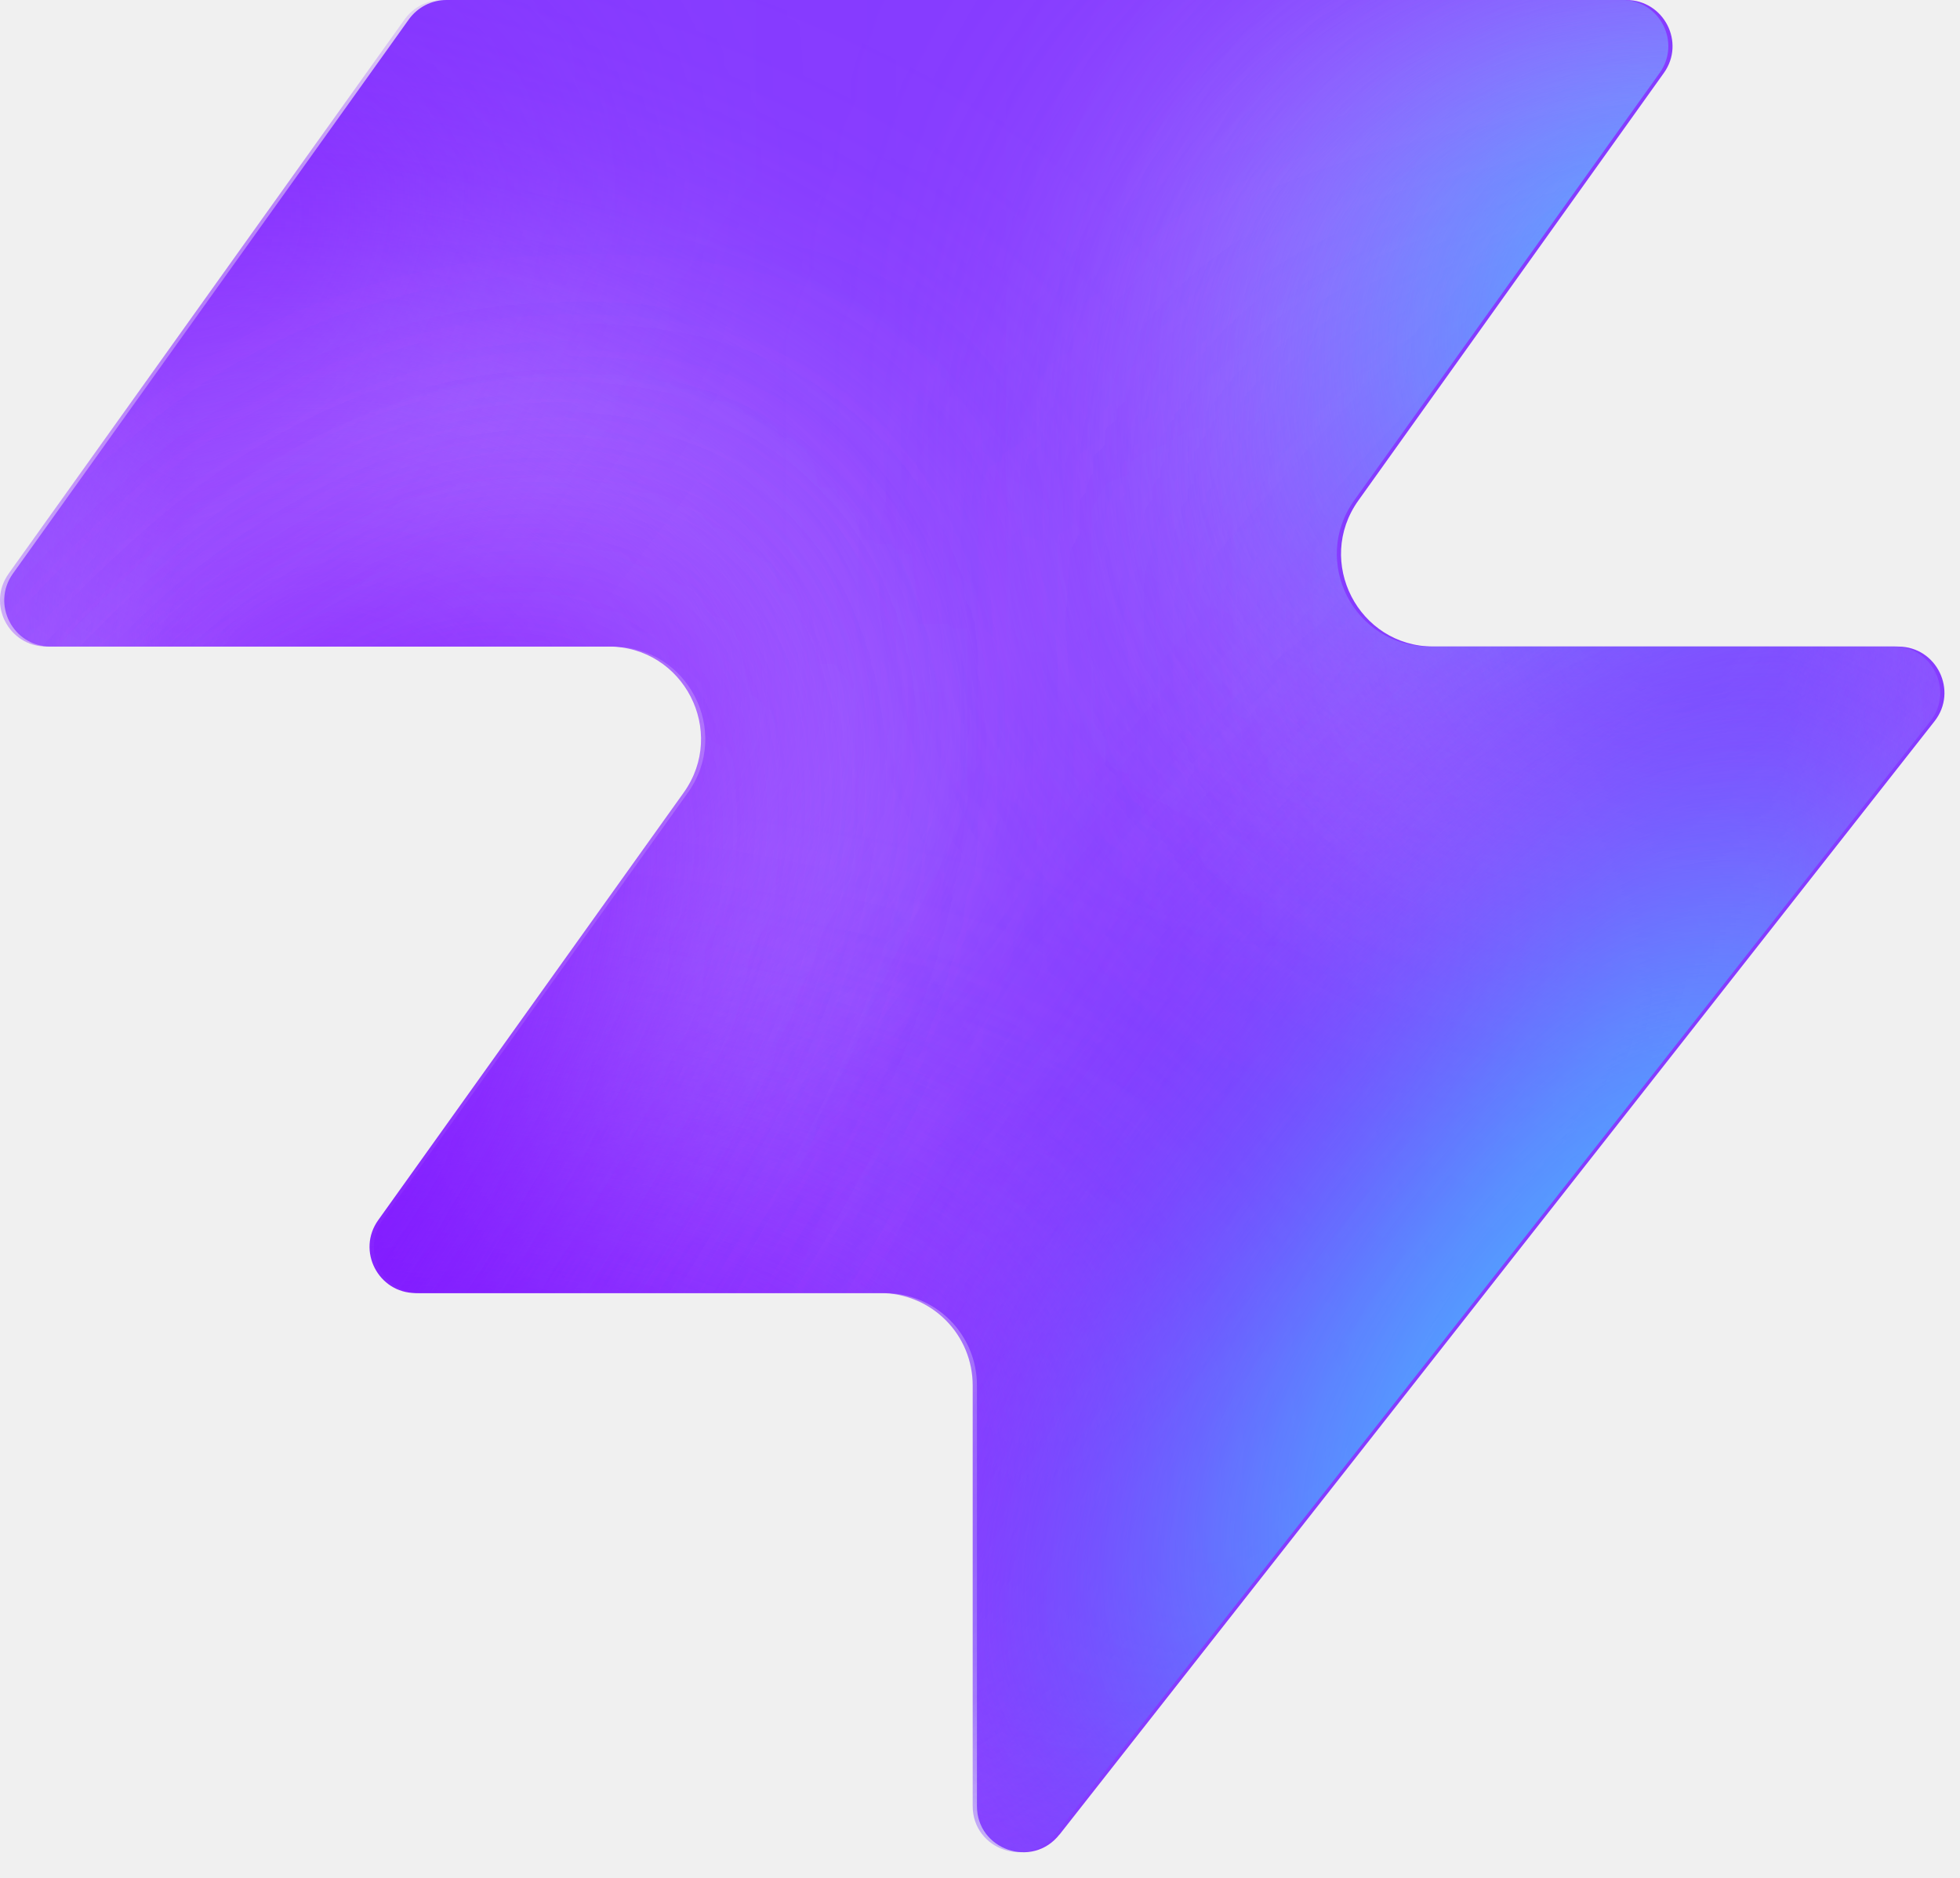
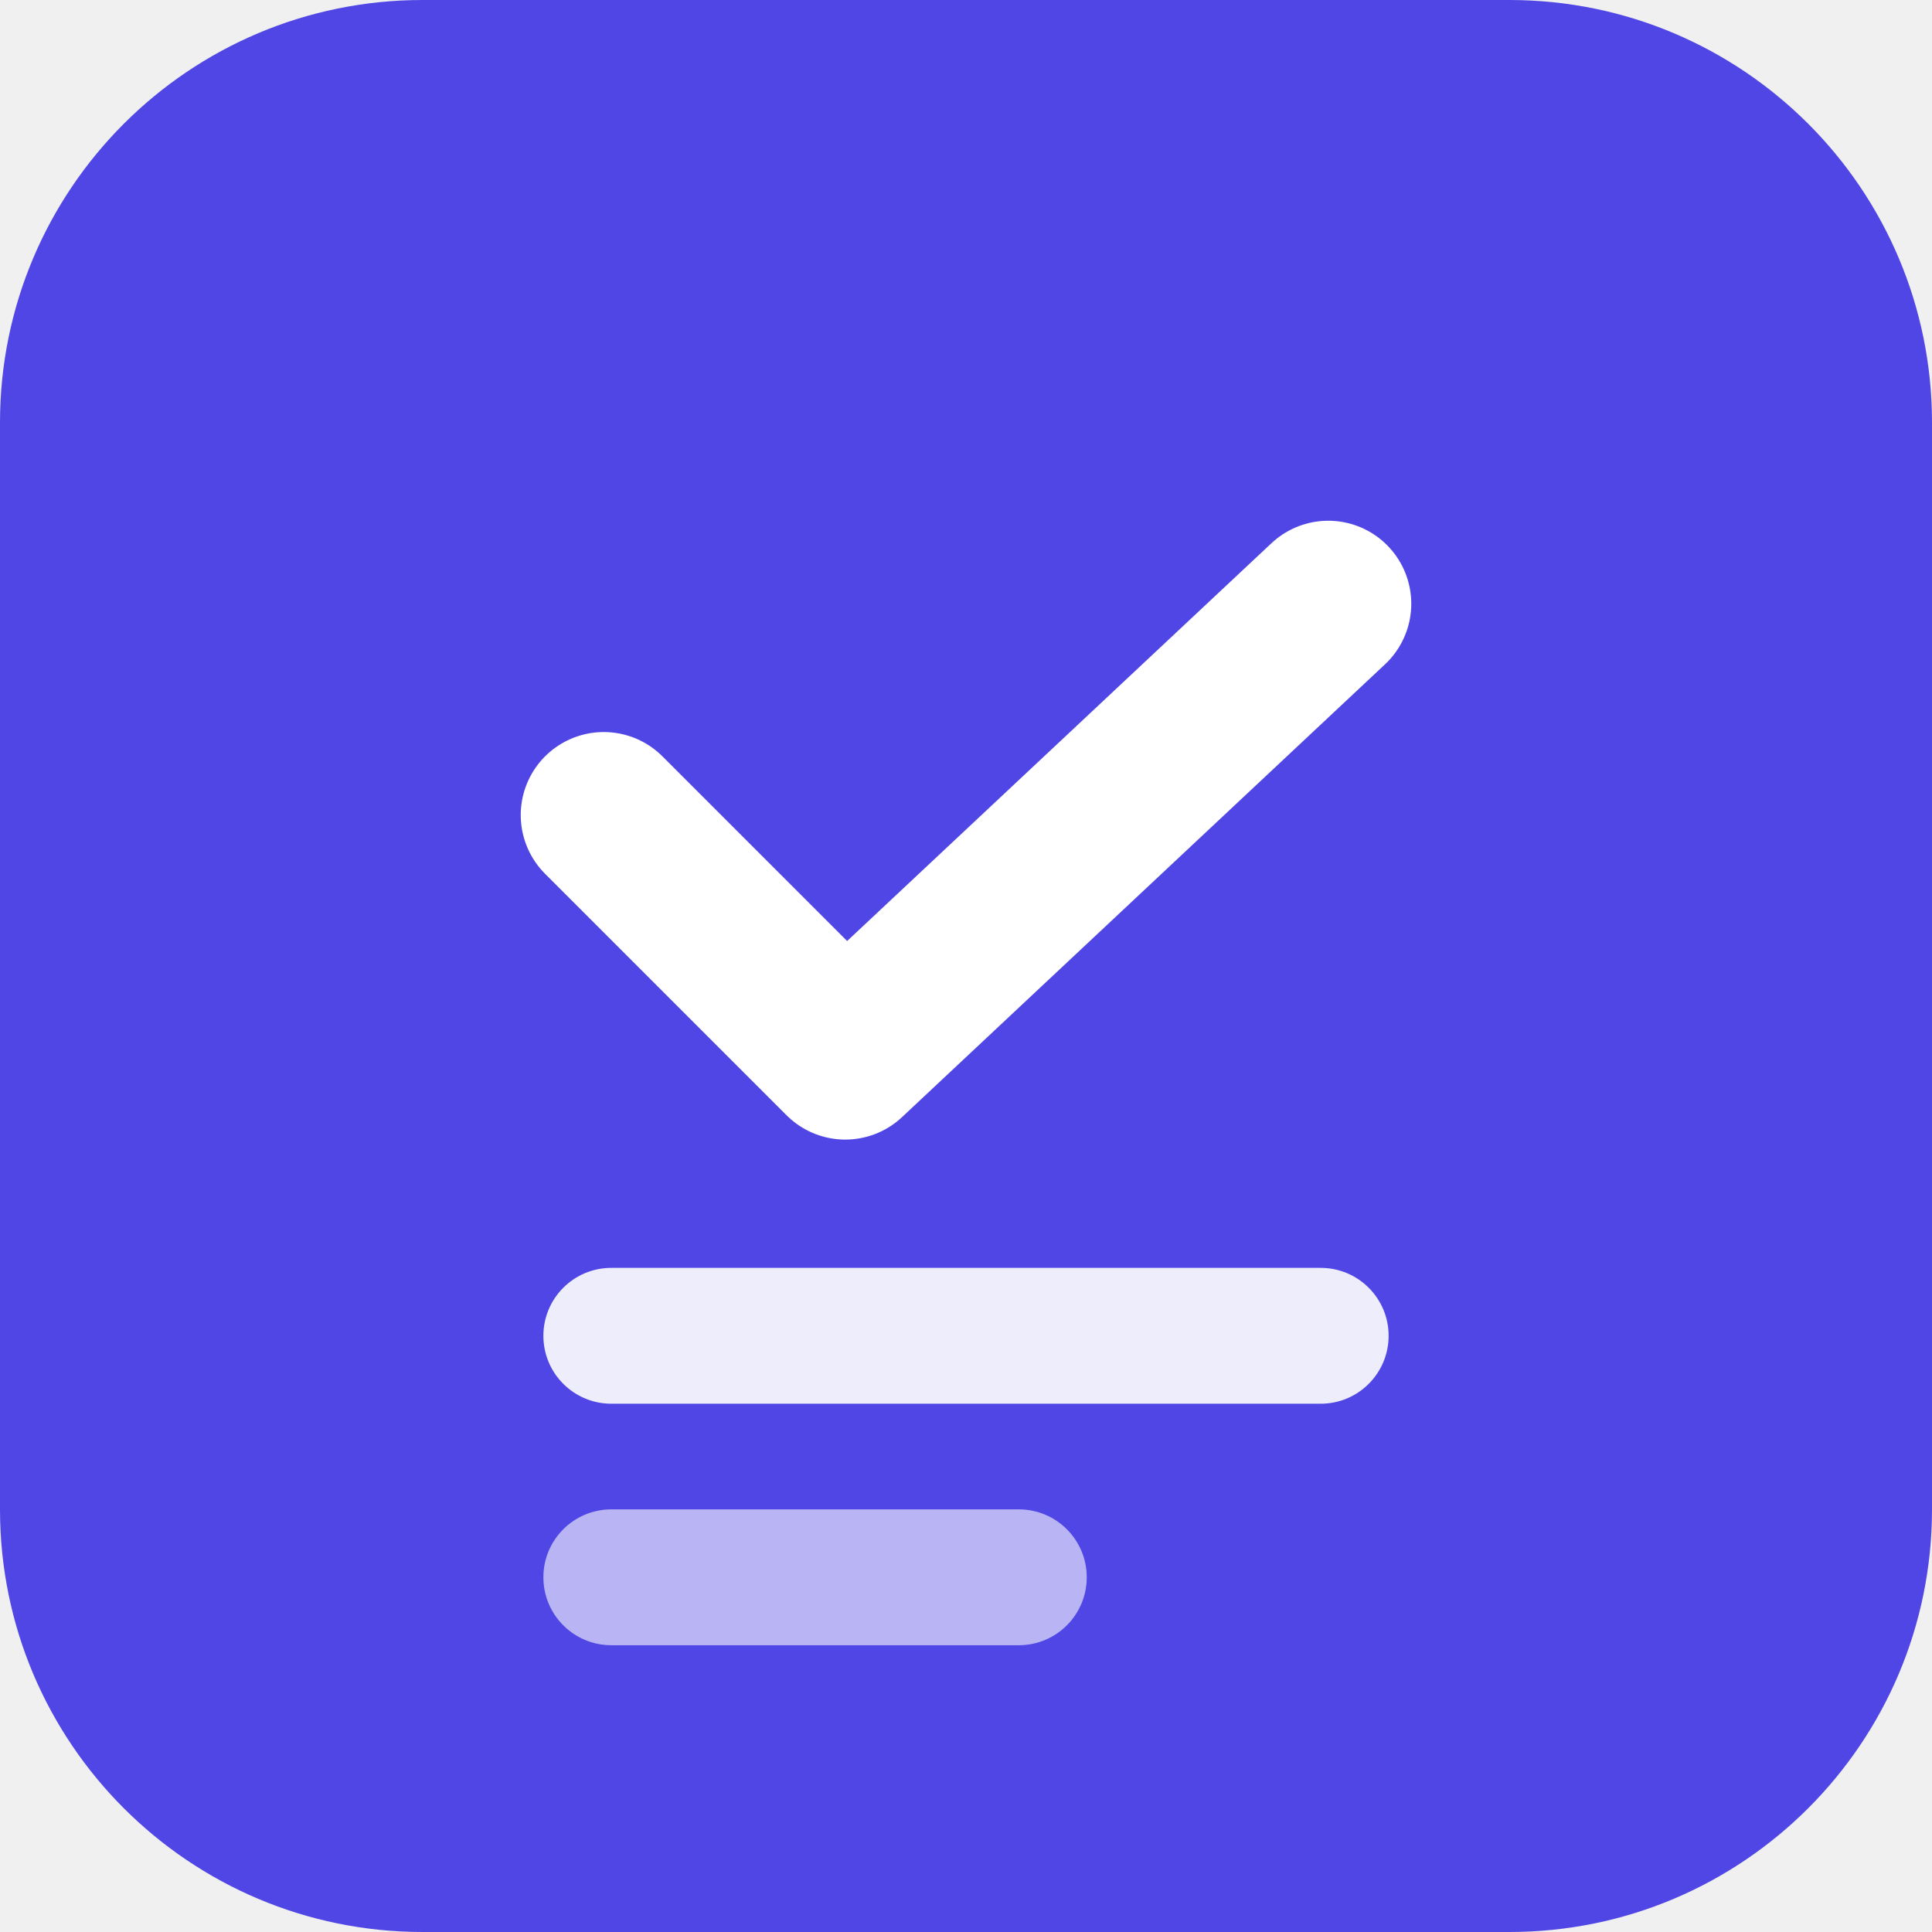
- <svg xmlns="http://www.w3.org/2000/svg" width="48" height="46" fill="none" viewBox="0 0 48 46">
-   <path fill="#863bff" d="M25.946 44.938c-.664.845-2.021.375-2.021-.698V33.937a2.26 2.26 0 0 0-2.262-2.262H10.287c-.92 0-1.456-1.04-.92-1.788l7.48-10.471c1.07-1.497 0-3.578-1.842-3.578H1.237c-.92 0-1.456-1.04-.92-1.788L10.013.474c.214-.297.556-.474.92-.474h28.894c.92 0 1.456 1.04.92 1.788l-7.48 10.471c-1.07 1.498 0 3.579 1.842 3.579h11.377c.943 0 1.473 1.088.89 1.83L25.947 44.94z" style="fill:#863bff;fill:color(display-p3 .525 .23 1);fill-opacity:1" />
-   <mask id="a" width="48" height="46" x="0" y="0" maskUnits="userSpaceOnUse" style="mask-type:alpha">
-     <path fill="#000" d="M25.842 44.938c-.664.844-2.021.375-2.021-.698V33.937a2.26 2.26 0 0 0-2.262-2.262H10.183c-.92 0-1.456-1.04-.92-1.788l7.48-10.471c1.07-1.498 0-3.579-1.842-3.579H1.133c-.92 0-1.456-1.04-.92-1.787L9.91.473c.214-.297.556-.474.92-.474h28.894c.92 0 1.456 1.04.92 1.788l-7.48 10.471c-1.07 1.498 0 3.578 1.842 3.578h11.377c.943 0 1.473 1.088.89 1.832L25.843 44.94z" style="fill:#000;fill-opacity:1" />
-   </mask>
-   <g mask="url(#a)">
-     <g filter="url(#b)">
-       <ellipse cx="5.508" cy="14.704" fill="#ede6ff" rx="5.508" ry="14.704" style="fill:#ede6ff;fill:color(display-p3 .927 .903 1);fill-opacity:1" transform="matrix(.00324 1 1 -.00324 -4.47 31.516)" />
-     </g>
-     <g filter="url(#c)">
-       <ellipse cx="10.399" cy="29.851" fill="#ede6ff" rx="10.399" ry="29.851" style="fill:#ede6ff;fill:color(display-p3 .927 .903 1);fill-opacity:1" transform="matrix(.00324 1 1 -.00324 -39.328 7.883)" />
-     </g>
-     <g filter="url(#d)">
-       <ellipse cx="5.508" cy="30.487" fill="#7e14ff" rx="5.508" ry="30.487" style="fill:#7e14ff;fill:color(display-p3 .492 .077 1);fill-opacity:1" transform="rotate(89.814 -25.913 -14.639)scale(1 -1)" />
-     </g>
-     <g filter="url(#e)">
-       <ellipse cx="5.508" cy="30.599" fill="#7e14ff" rx="5.508" ry="30.599" style="fill:#7e14ff;fill:color(display-p3 .492 .077 1);fill-opacity:1" transform="rotate(89.814 -32.644 -3.334)scale(1 -1)" />
-     </g>
-     <g filter="url(#f)">
-       <ellipse cx="5.508" cy="30.599" fill="#7e14ff" rx="5.508" ry="30.599" style="fill:#7e14ff;fill:color(display-p3 .492 .077 1);fill-opacity:1" transform="matrix(.00324 1 1 -.00324 -34.34 30.47)" />
-     </g>
-     <g filter="url(#g)">
-       <ellipse cx="14.072" cy="22.078" fill="#ede6ff" rx="14.072" ry="22.078" style="fill:#ede6ff;fill:color(display-p3 .927 .903 1);fill-opacity:1" transform="rotate(93.35 24.506 48.493)scale(-1 1)" />
-     </g>
-     <g filter="url(#h)">
-       <ellipse cx="3.47" cy="21.501" fill="#7e14ff" rx="3.47" ry="21.501" style="fill:#7e14ff;fill:color(display-p3 .492 .077 1);fill-opacity:1" transform="rotate(89.009 28.708 47.59)scale(-1 1)" />
-     </g>
-     <g filter="url(#i)">
-       <ellipse cx="3.47" cy="21.501" fill="#7e14ff" rx="3.47" ry="21.501" style="fill:#7e14ff;fill:color(display-p3 .492 .077 1);fill-opacity:1" transform="rotate(89.009 28.708 47.59)scale(-1 1)" />
-     </g>
-     <g filter="url(#j)">
-       <ellipse cx=".387" cy="8.972" fill="#7e14ff" rx="4.407" ry="29.108" style="fill:#7e14ff;fill:color(display-p3 .492 .077 1);fill-opacity:1" transform="rotate(39.51 .387 8.972)" />
-     </g>
-     <g filter="url(#k)">
-       <ellipse cx="47.523" cy="-6.092" fill="#7e14ff" rx="4.407" ry="29.108" style="fill:#7e14ff;fill:color(display-p3 .492 .077 1);fill-opacity:1" transform="rotate(37.892 47.523 -6.092)" />
-     </g>
-     <g filter="url(#l)">
-       <ellipse cx="41.412" cy="6.333" fill="#47bfff" rx="5.971" ry="9.665" style="fill:#47bfff;fill:color(display-p3 .28 .748 1);fill-opacity:1" transform="rotate(37.892 41.412 6.333)" />
-     </g>
-     <g filter="url(#m)">
-       <ellipse cx="-1.879" cy="38.332" fill="#7e14ff" rx="4.407" ry="29.108" style="fill:#7e14ff;fill:color(display-p3 .492 .077 1);fill-opacity:1" transform="rotate(37.892 -1.88 38.332)" />
-     </g>
-     <g filter="url(#n)">
-       <ellipse cx="-1.879" cy="38.332" fill="#7e14ff" rx="4.407" ry="29.108" style="fill:#7e14ff;fill:color(display-p3 .492 .077 1);fill-opacity:1" transform="rotate(37.892 -1.88 38.332)" />
-     </g>
-     <g filter="url(#o)">
-       <ellipse cx="35.651" cy="29.907" fill="#7e14ff" rx="4.407" ry="29.108" style="fill:#7e14ff;fill:color(display-p3 .492 .077 1);fill-opacity:1" transform="rotate(37.892 35.651 29.907)" />
-     </g>
-     <g filter="url(#p)">
-       <ellipse cx="38.418" cy="32.4" fill="#47bfff" rx="5.971" ry="15.297" style="fill:#47bfff;fill:color(display-p3 .28 .748 1);fill-opacity:1" transform="rotate(37.892 38.418 32.4)" />
-     </g>
-   </g>
-   <defs>
-     <filter id="b" width="60.045" height="41.654" x="-19.77" y="16.149" color-interpolation-filters="sRGB" filterUnits="userSpaceOnUse">
-       <feFlood flood-opacity="0" result="BackgroundImageFix" />
-       <feBlend in="SourceGraphic" in2="BackgroundImageFix" result="shape" />
-       <feGaussianBlur result="effect1_foregroundBlur_2002_17158" stdDeviation="7.659" />
-     </filter>
-     <filter id="c" width="90.34" height="51.437" x="-54.613" y="-7.533" color-interpolation-filters="sRGB" filterUnits="userSpaceOnUse">
-       <feFlood flood-opacity="0" result="BackgroundImageFix" />
-       <feBlend in="SourceGraphic" in2="BackgroundImageFix" result="shape" />
-       <feGaussianBlur result="effect1_foregroundBlur_2002_17158" stdDeviation="7.659" />
-     </filter>
-     <filter id="d" width="79.355" height="29.4" x="-49.64" y="2.03" color-interpolation-filters="sRGB" filterUnits="userSpaceOnUse">
-       <feFlood flood-opacity="0" result="BackgroundImageFix" />
-       <feBlend in="SourceGraphic" in2="BackgroundImageFix" result="shape" />
-       <feGaussianBlur result="effect1_foregroundBlur_2002_17158" stdDeviation="4.596" />
-     </filter>
-     <filter id="e" width="79.579" height="29.4" x="-45.045" y="20.029" color-interpolation-filters="sRGB" filterUnits="userSpaceOnUse">
-       <feFlood flood-opacity="0" result="BackgroundImageFix" />
-       <feBlend in="SourceGraphic" in2="BackgroundImageFix" result="shape" />
-       <feGaussianBlur result="effect1_foregroundBlur_2002_17158" stdDeviation="4.596" />
-     </filter>
-     <filter id="f" width="79.579" height="29.4" x="-43.513" y="21.178" color-interpolation-filters="sRGB" filterUnits="userSpaceOnUse">
-       <feFlood flood-opacity="0" result="BackgroundImageFix" />
-       <feBlend in="SourceGraphic" in2="BackgroundImageFix" result="shape" />
-       <feGaussianBlur result="effect1_foregroundBlur_2002_17158" stdDeviation="4.596" />
-     </filter>
-     <filter id="g" width="74.749" height="58.852" x="15.756" y="-17.901" color-interpolation-filters="sRGB" filterUnits="userSpaceOnUse">
-       <feFlood flood-opacity="0" result="BackgroundImageFix" />
-       <feBlend in="SourceGraphic" in2="BackgroundImageFix" result="shape" />
-       <feGaussianBlur result="effect1_foregroundBlur_2002_17158" stdDeviation="7.659" />
-     </filter>
-     <filter id="h" width="61.377" height="25.362" x="23.548" y="2.284" color-interpolation-filters="sRGB" filterUnits="userSpaceOnUse">
-       <feFlood flood-opacity="0" result="BackgroundImageFix" />
-       <feBlend in="SourceGraphic" in2="BackgroundImageFix" result="shape" />
-       <feGaussianBlur result="effect1_foregroundBlur_2002_17158" stdDeviation="4.596" />
-     </filter>
-     <filter id="i" width="61.377" height="25.362" x="23.548" y="2.284" color-interpolation-filters="sRGB" filterUnits="userSpaceOnUse">
-       <feFlood flood-opacity="0" result="BackgroundImageFix" />
-       <feBlend in="SourceGraphic" in2="BackgroundImageFix" result="shape" />
-       <feGaussianBlur result="effect1_foregroundBlur_2002_17158" stdDeviation="4.596" />
-     </filter>
-     <filter id="j" width="56.045" height="63.649" x="-27.636" y="-22.853" color-interpolation-filters="sRGB" filterUnits="userSpaceOnUse">
-       <feFlood flood-opacity="0" result="BackgroundImageFix" />
-       <feBlend in="SourceGraphic" in2="BackgroundImageFix" result="shape" />
-       <feGaussianBlur result="effect1_foregroundBlur_2002_17158" stdDeviation="4.596" />
-     </filter>
-     <filter id="k" width="54.814" height="64.646" x="20.116" y="-38.415" color-interpolation-filters="sRGB" filterUnits="userSpaceOnUse">
-       <feFlood flood-opacity="0" result="BackgroundImageFix" />
-       <feBlend in="SourceGraphic" in2="BackgroundImageFix" result="shape" />
-       <feGaussianBlur result="effect1_foregroundBlur_2002_17158" stdDeviation="4.596" />
-     </filter>
-     <filter id="l" width="33.541" height="35.313" x="24.641" y="-11.323" color-interpolation-filters="sRGB" filterUnits="userSpaceOnUse">
-       <feFlood flood-opacity="0" result="BackgroundImageFix" />
-       <feBlend in="SourceGraphic" in2="BackgroundImageFix" result="shape" />
-       <feGaussianBlur result="effect1_foregroundBlur_2002_17158" stdDeviation="4.596" />
-     </filter>
-     <filter id="m" width="54.814" height="64.646" x="-29.286" y="6.009" color-interpolation-filters="sRGB" filterUnits="userSpaceOnUse">
-       <feFlood flood-opacity="0" result="BackgroundImageFix" />
-       <feBlend in="SourceGraphic" in2="BackgroundImageFix" result="shape" />
-       <feGaussianBlur result="effect1_foregroundBlur_2002_17158" stdDeviation="4.596" />
-     </filter>
-     <filter id="n" width="54.814" height="64.646" x="-29.286" y="6.009" color-interpolation-filters="sRGB" filterUnits="userSpaceOnUse">
-       <feFlood flood-opacity="0" result="BackgroundImageFix" />
-       <feBlend in="SourceGraphic" in2="BackgroundImageFix" result="shape" />
-       <feGaussianBlur result="effect1_foregroundBlur_2002_17158" stdDeviation="4.596" />
-     </filter>
-     <filter id="o" width="54.814" height="64.646" x="8.244" y="-2.416" color-interpolation-filters="sRGB" filterUnits="userSpaceOnUse">
-       <feFlood flood-opacity="0" result="BackgroundImageFix" />
-       <feBlend in="SourceGraphic" in2="BackgroundImageFix" result="shape" />
-       <feGaussianBlur result="effect1_foregroundBlur_2002_17158" stdDeviation="4.596" />
-     </filter>
-     <filter id="p" width="39.409" height="43.623" x="18.713" y="10.588" color-interpolation-filters="sRGB" filterUnits="userSpaceOnUse">
-       <feFlood flood-opacity="0" result="BackgroundImageFix" />
-       <feBlend in="SourceGraphic" in2="BackgroundImageFix" result="shape" />
-       <feGaussianBlur result="effect1_foregroundBlur_2002_17158" stdDeviation="4.596" />
-     </filter>
-   </defs>
+ <svg xmlns="http://www.w3.org/2000/svg" viewBox="0 0 64 64" width="64" height="64">
+   <rect width="64" height="64" rx="14" fill="#4f46e5" />
+   <path d="M20 27 L28 35 L44 20" fill="none" stroke="#ffffff" stroke-width="5.5" stroke-linecap="round" stroke-linejoin="round" />
+   <rect x="18" y="42" width="28" height="4.5" rx="2.25" fill="#ffffff" opacity="0.9" />
+   <rect x="18" y="50" width="18" height="4.5" rx="2.25" fill="#ffffff" opacity="0.6" />
</svg>
